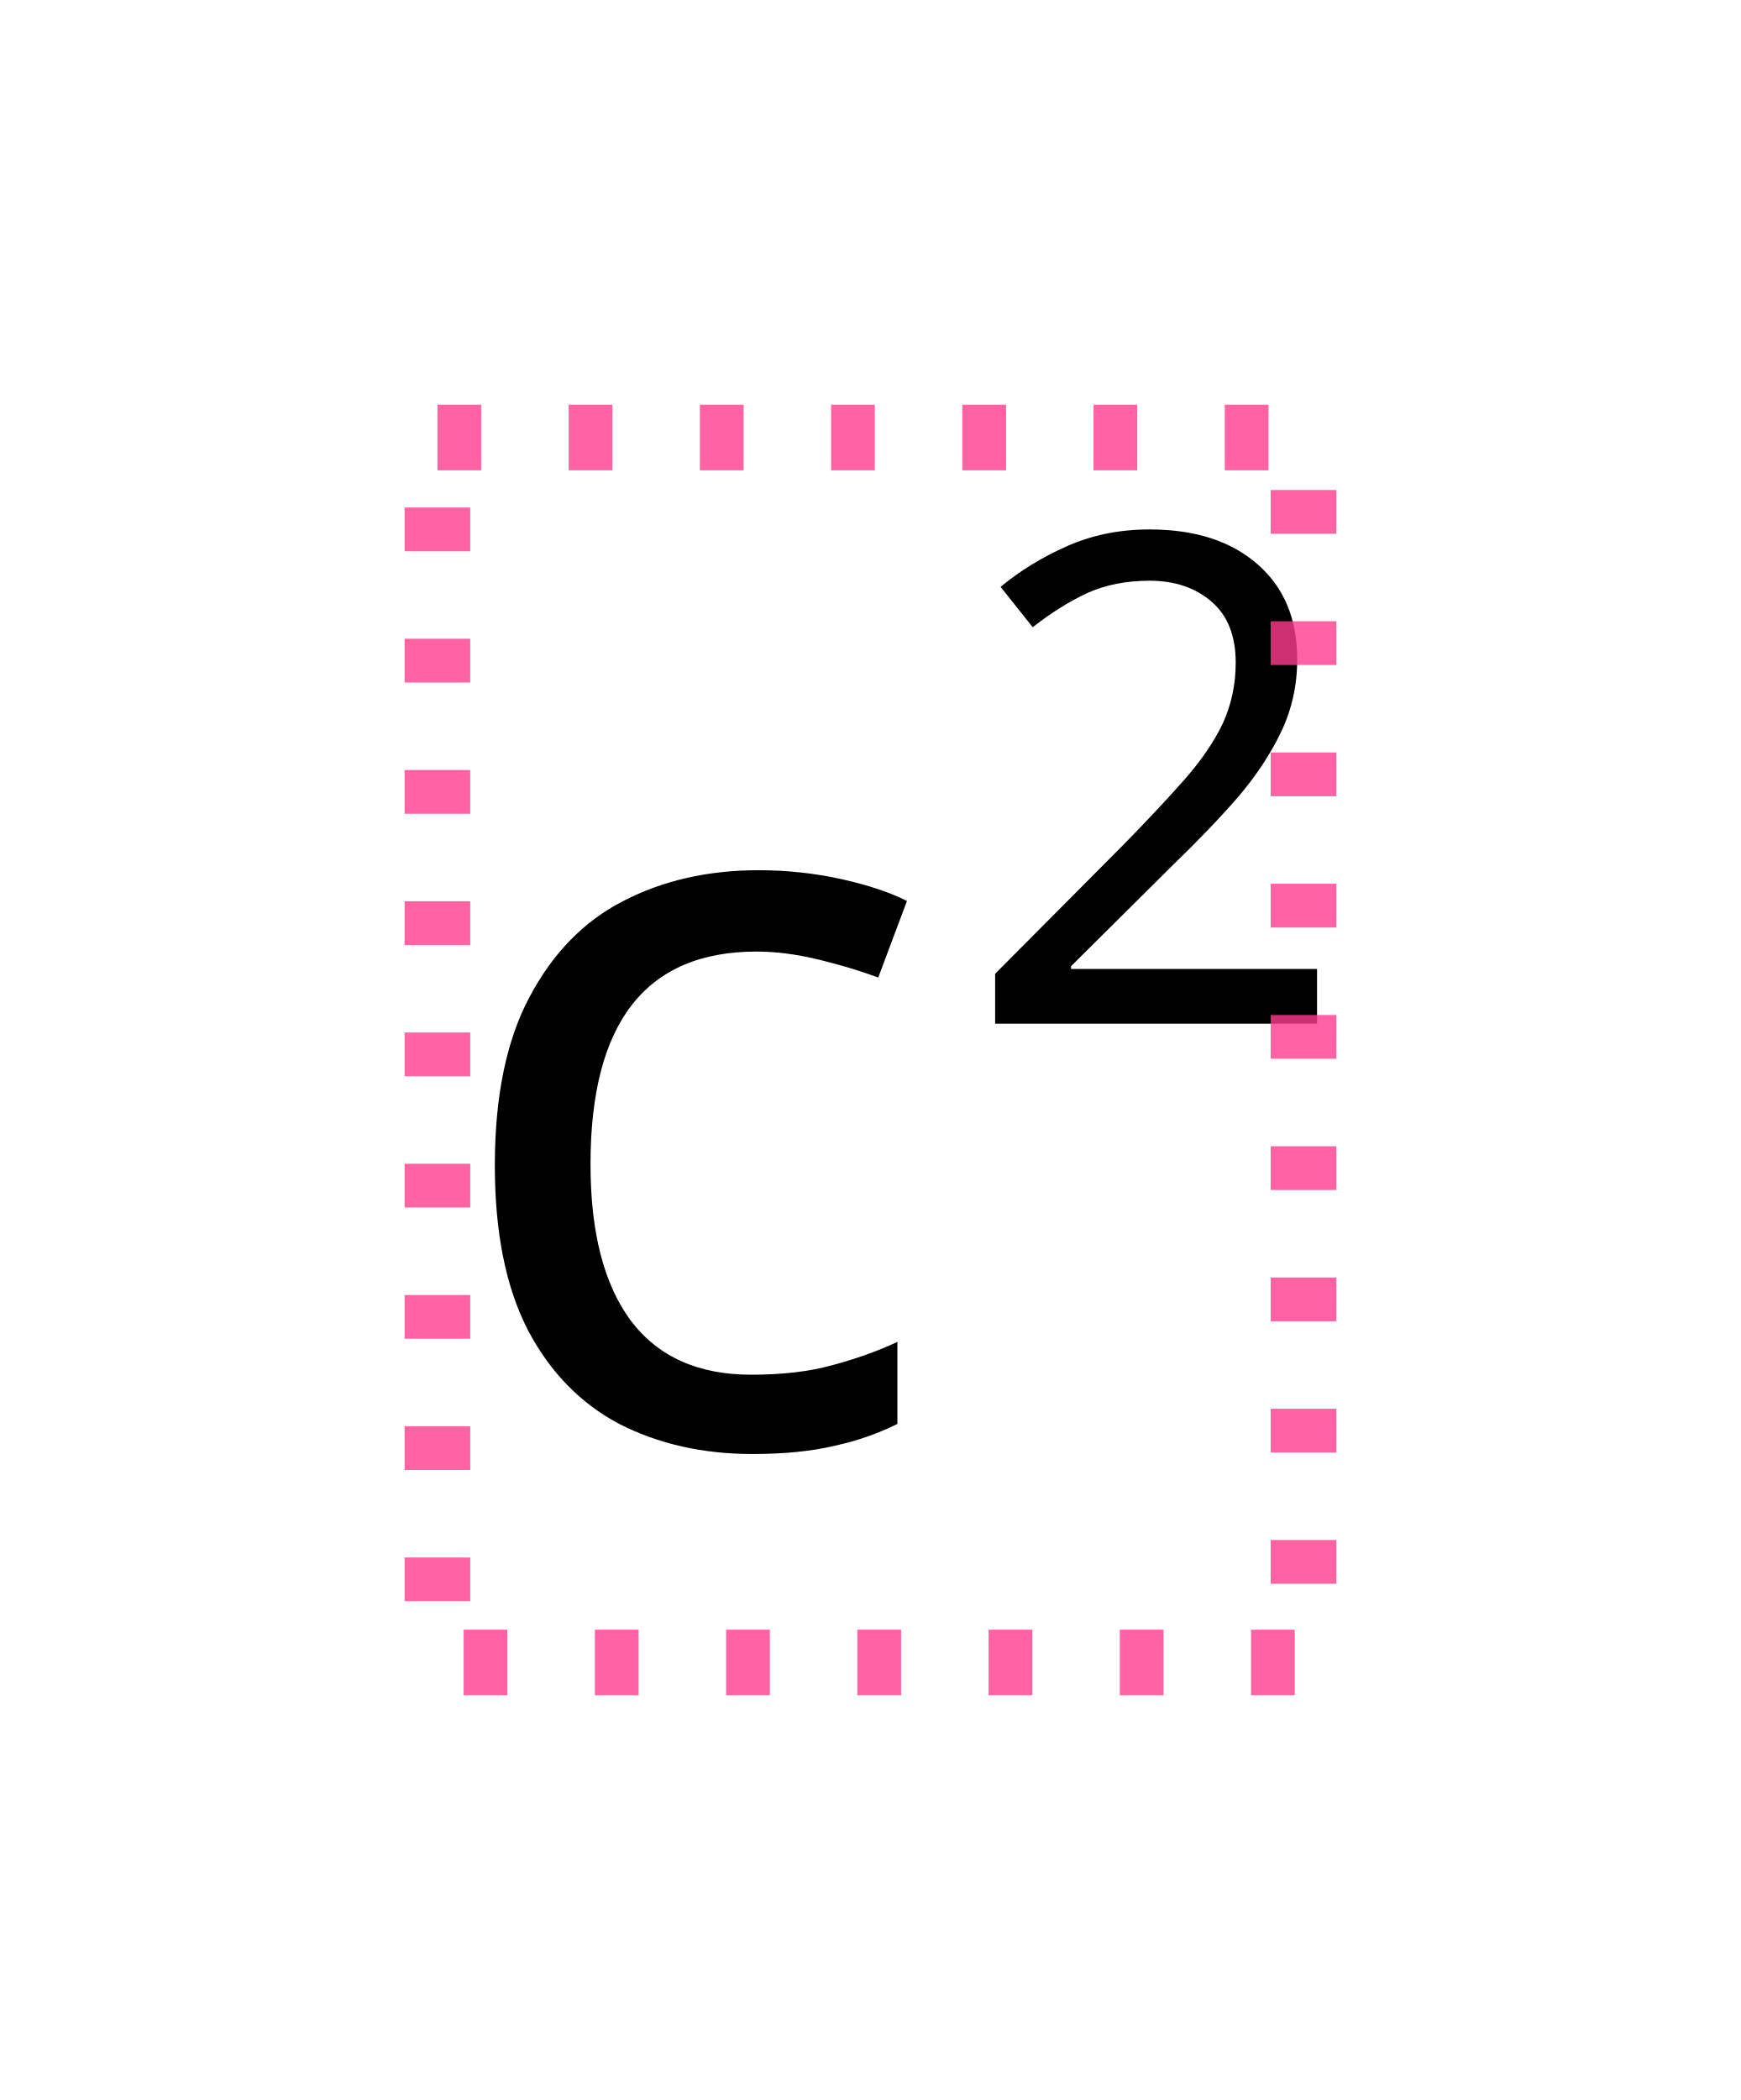
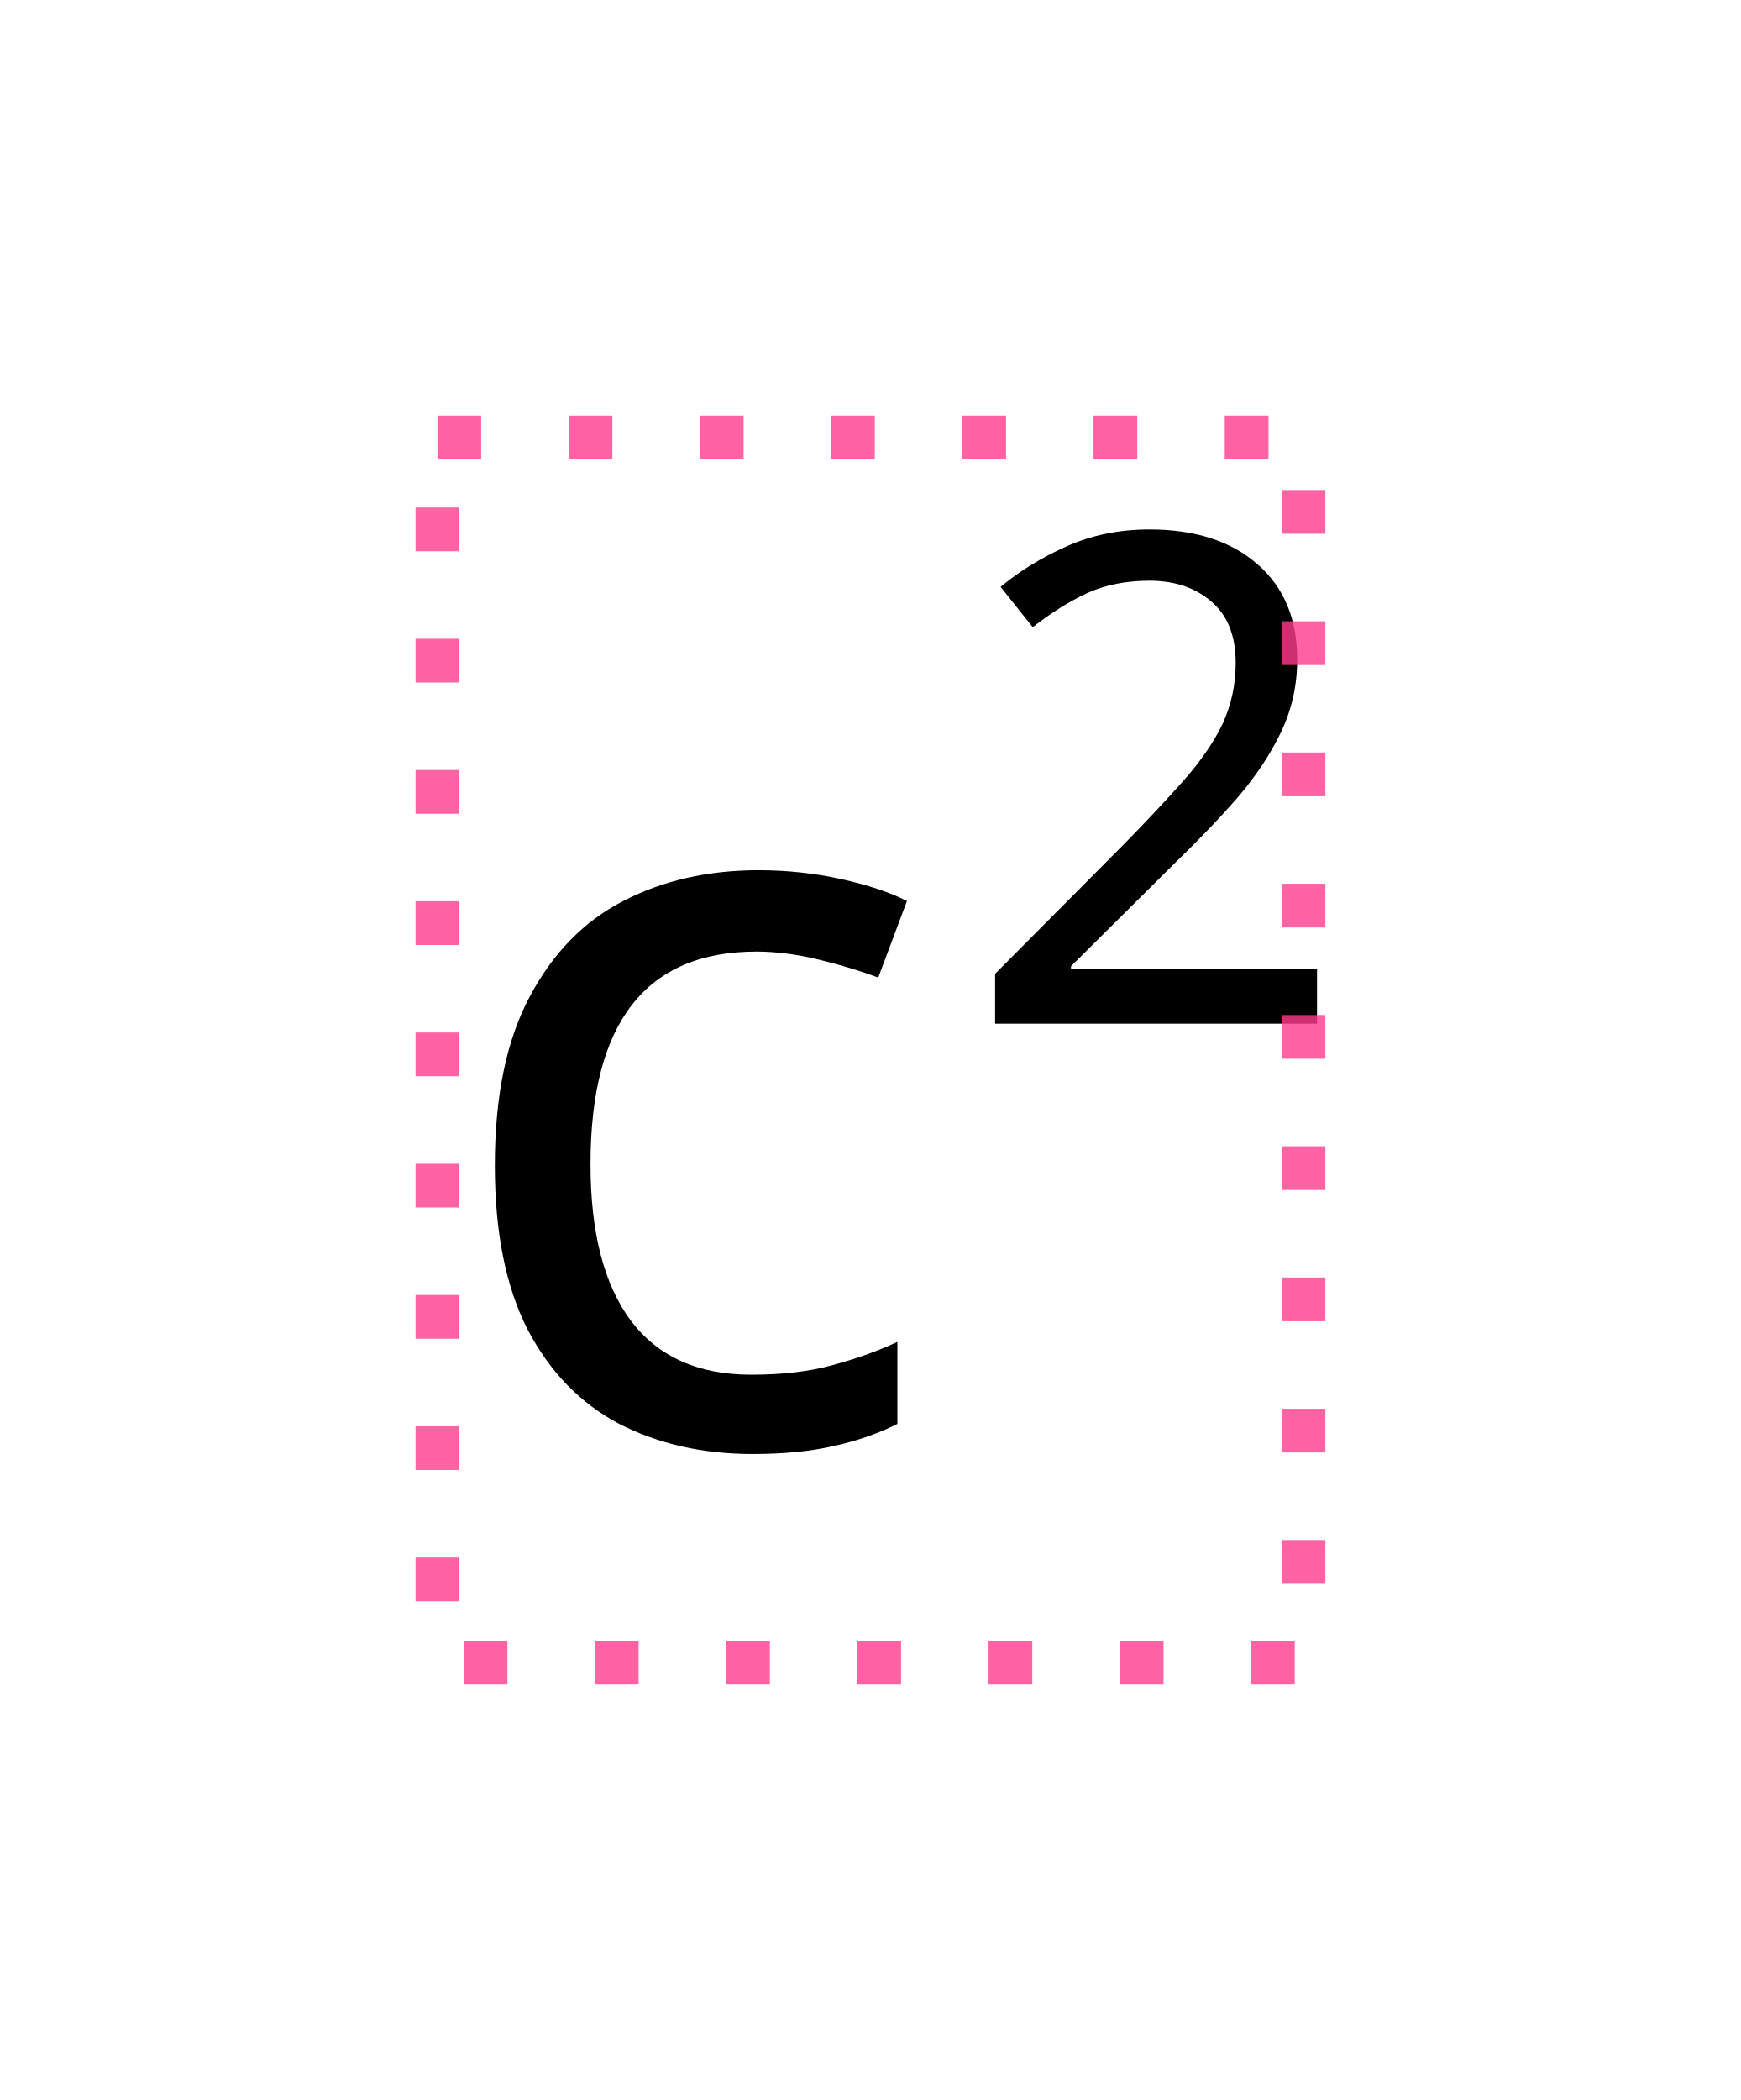
<svg xmlns="http://www.w3.org/2000/svg" width="39.8" height="48" viewBox="-10 -10 39.8 48">
  <text x="0" y="23" font-family="Unifont" font-size="24" fill="#000000" font-weight="400" xml:space="preserve">c</text>
  <text x="12" y="13.4" font-family="Unifont" font-size="15.6" fill="#000000" font-weight="400" xml:space="preserve">2</text>
-   <rect x="0" y="0" width="19.8" height="28" fill="none" stroke="rgba(255,60,140,0.8)" stroke-width="1.5" stroke-dasharray="1,2" />
+   <rect x="0" y="0" width="19.8" height="28" fill="none" stroke="rgba(255,60,140,0.8)" stroke-width="1" stroke-dasharray="1,2" />
</svg>
